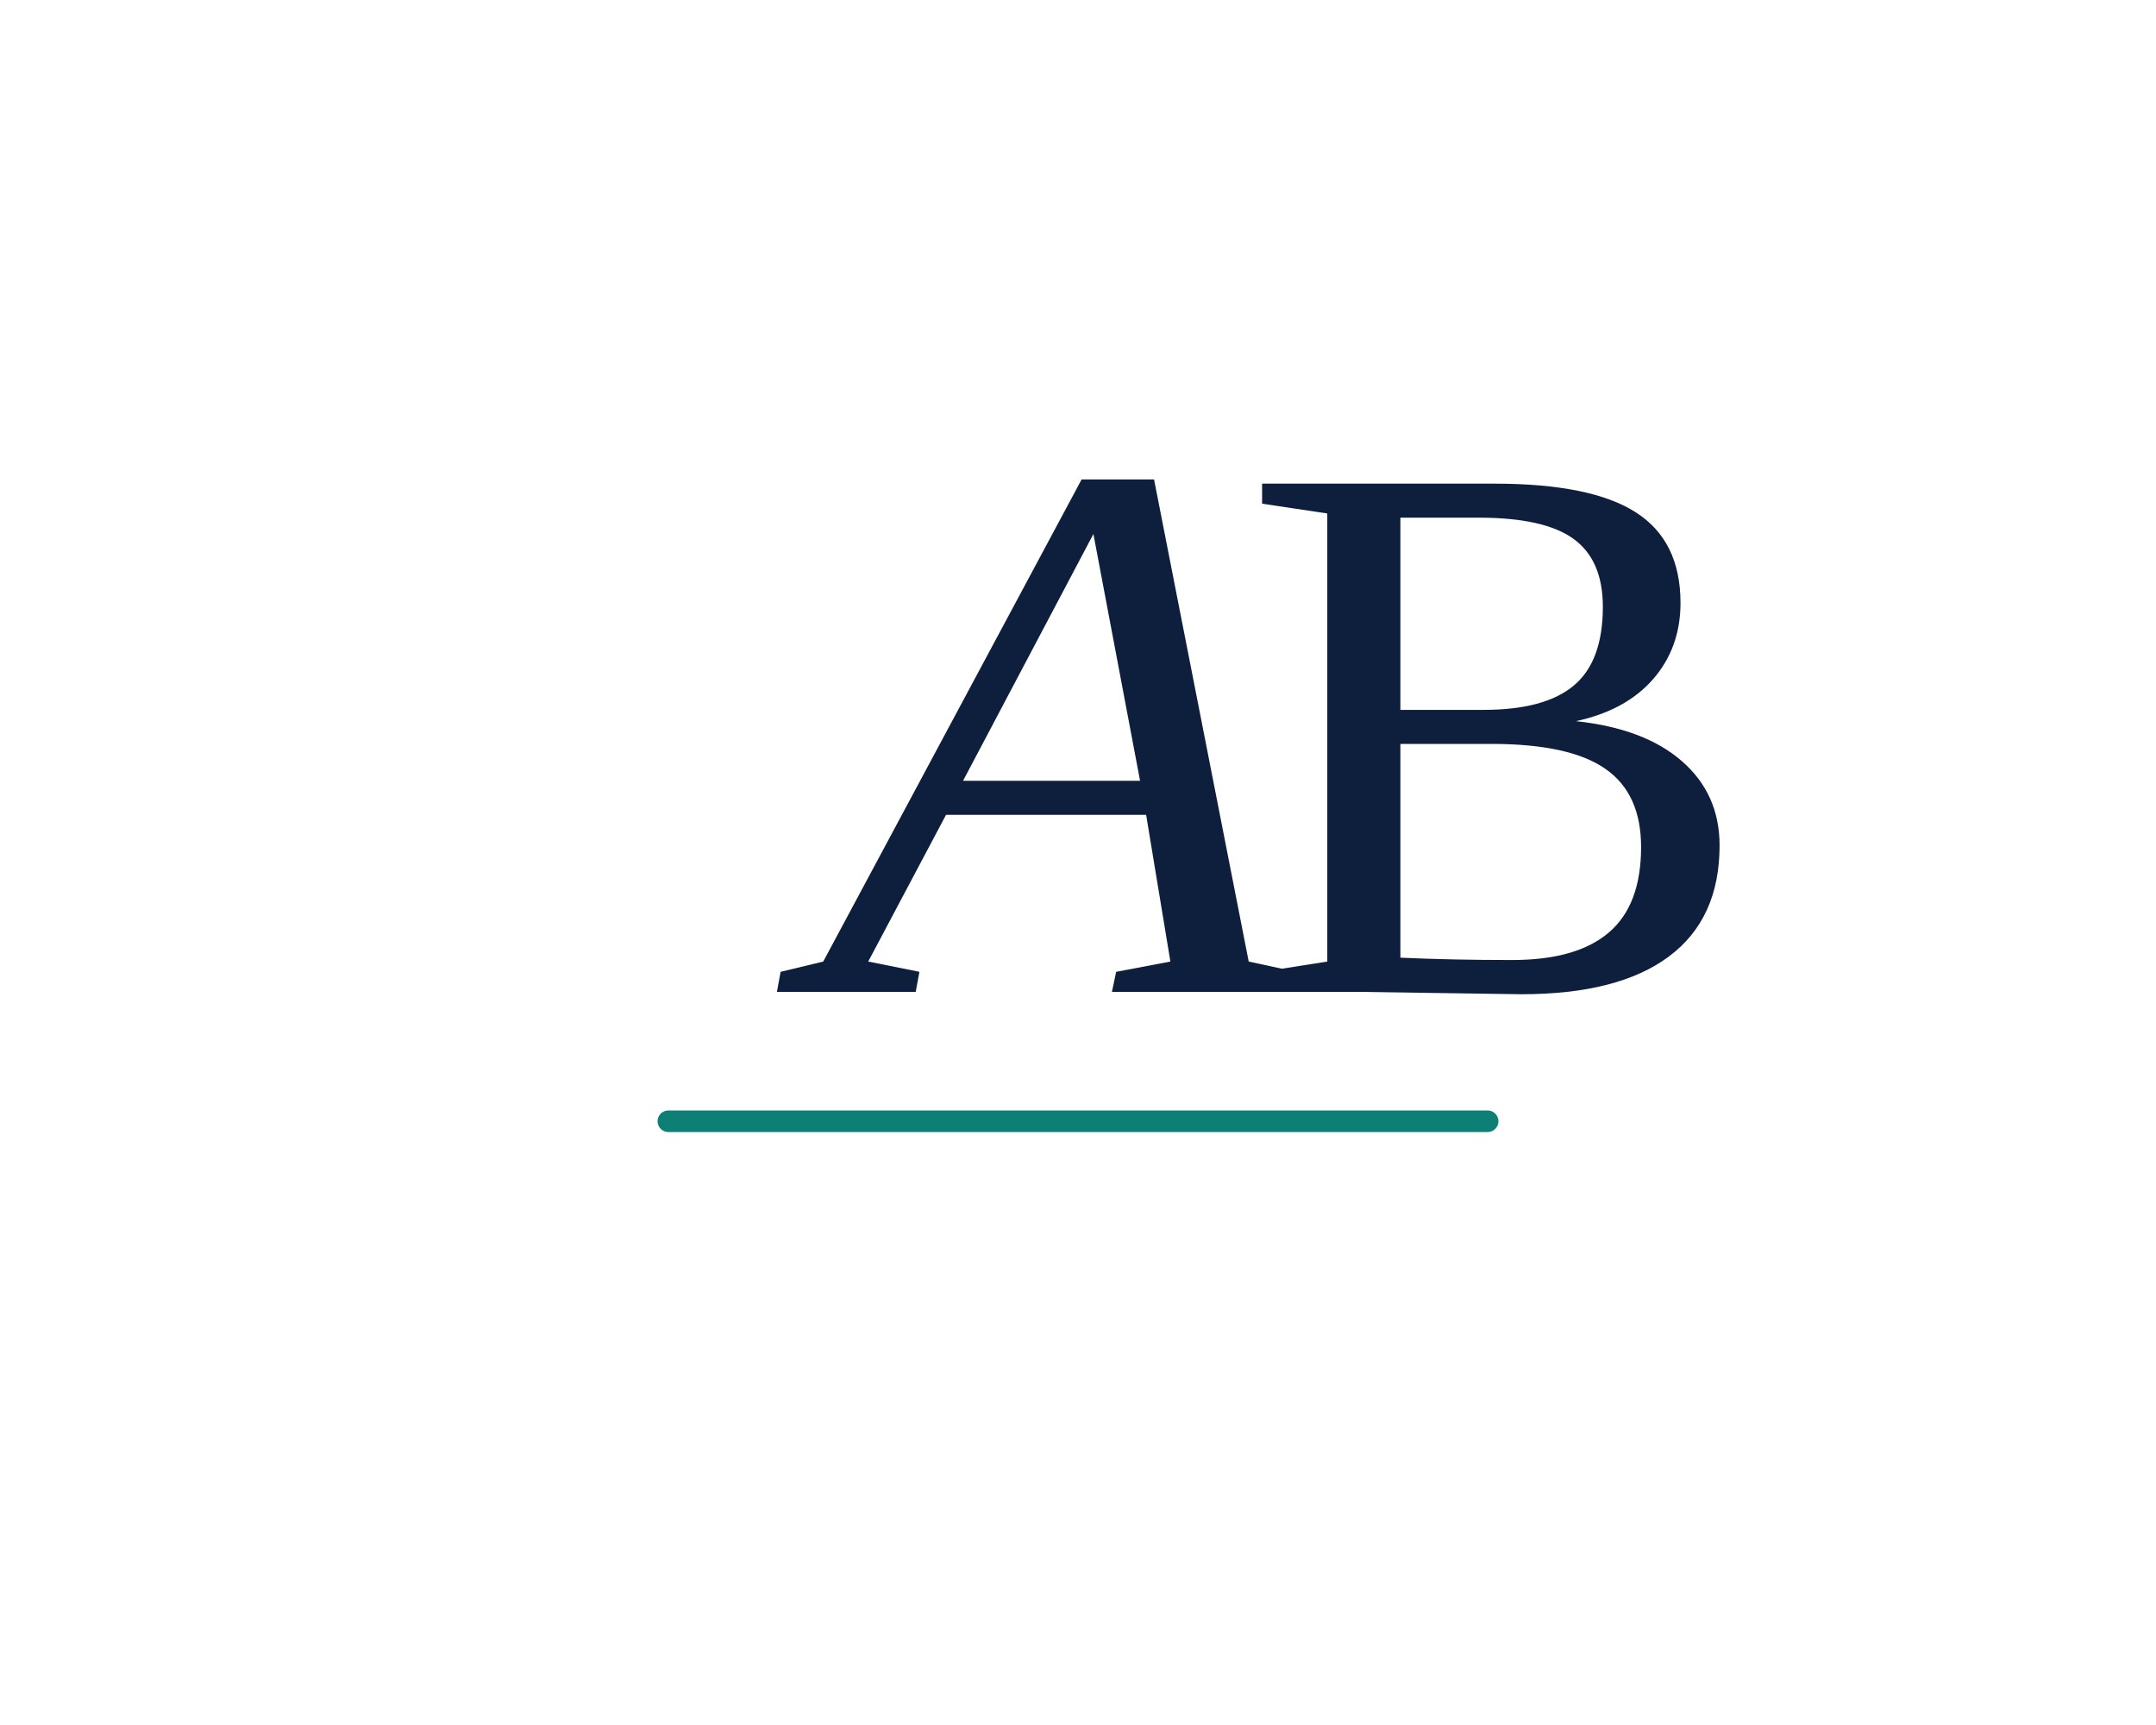
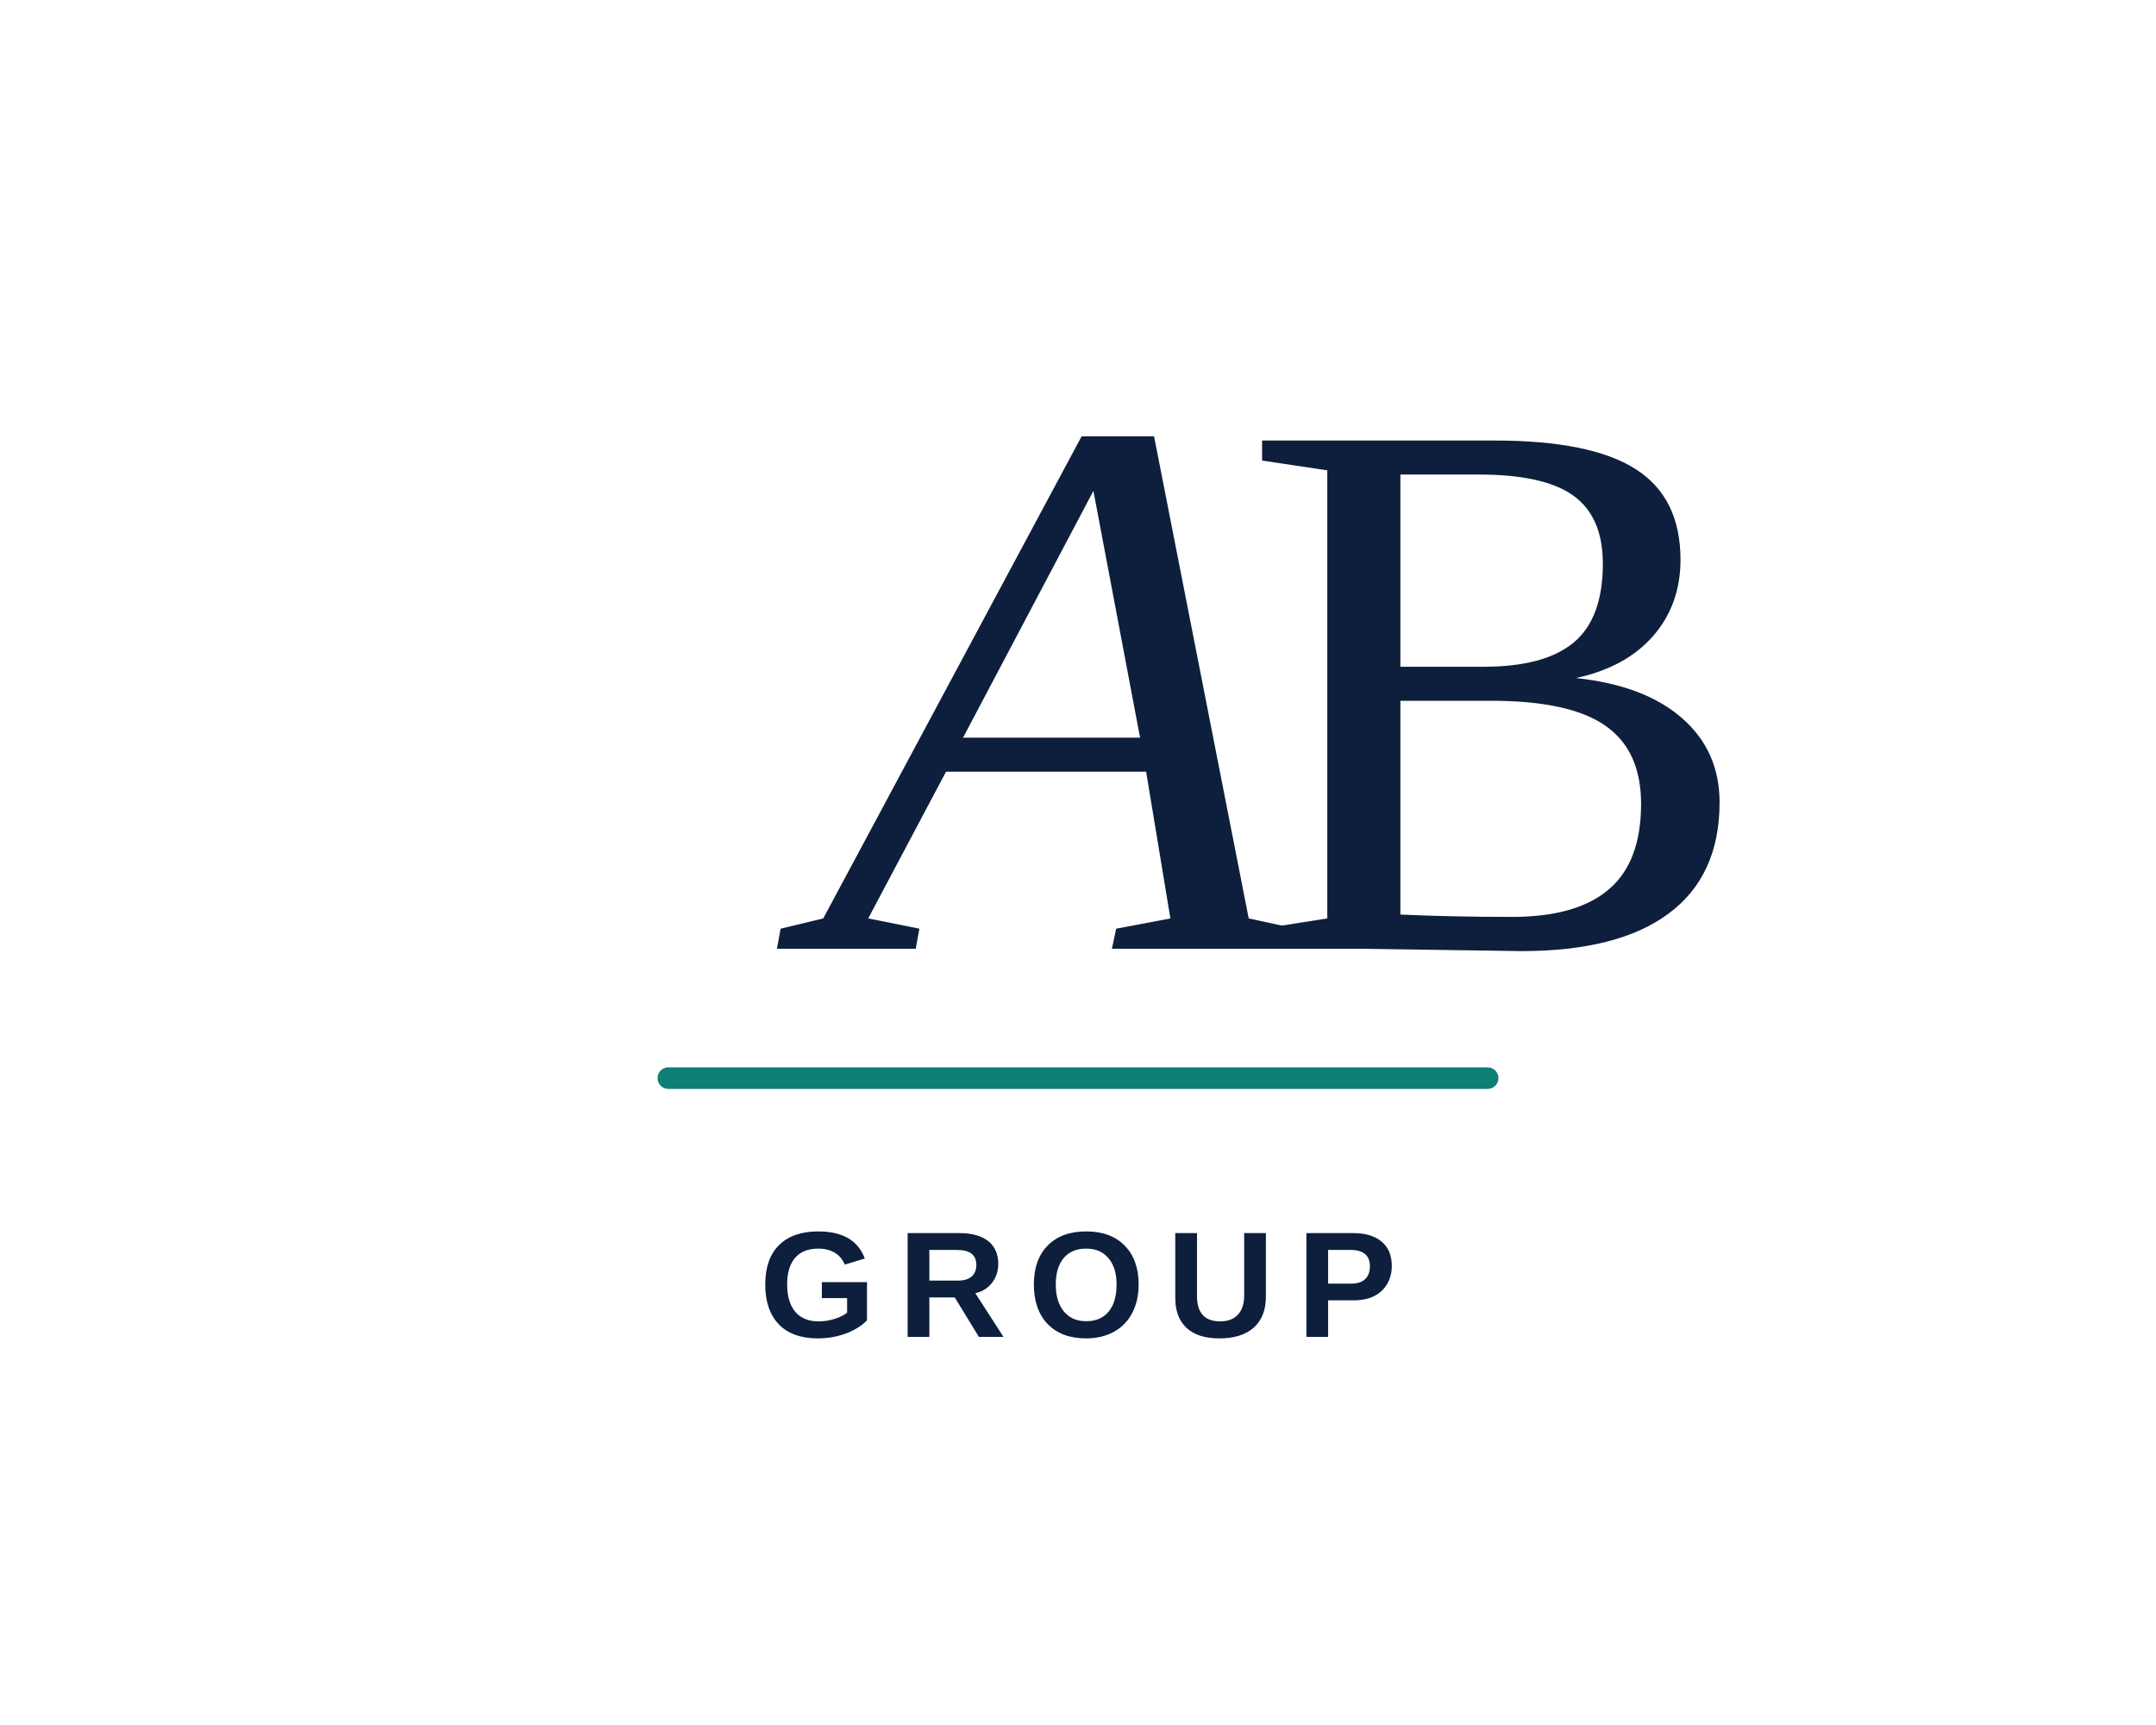
<svg xmlns="http://www.w3.org/2000/svg" viewBox="0 0 200 160" width="200" height="160">
  <defs>
-     <style>
-       .d-ab { font-family: 'Georgia', 'Times New Roman', serif; fill: #0d1f3c; }
-     </style>
+     <style>.d-ab{font-family:'Georgia','Times New Roman',serif;fill:#0d1f3c}.d-nm{font-family:'Arial','Helvetica Neue',sans-serif;fill:#0d1f3c;letter-spacing:0.14em;font-weight:800}</style>
  </defs>
-   <text x="98" y="92" text-anchor="middle" font-size="72" class="d-ab" font-style="italic">A</text>
-   <text x="115" y="92" text-anchor="start" font-size="72" class="d-ab" font-style="normal">B</text>
-   <line x1="62" y1="104" x2="138" y2="104" stroke="#0e7f74" stroke-width="2" stroke-linecap="round" />
+   <text x="98" y="88" text-anchor="middle" font-size="72" class="d-ab" font-style="italic">A</text>
+   <text x="115" y="88" text-anchor="start" font-size="72" class="d-ab" font-style="normal">B</text>
+   <line x1="62" y1="100" x2="138" y2="100" stroke="#0e7f74" stroke-width="2" stroke-linecap="round" />
+   <text x="100" y="124" text-anchor="middle" font-size="14" class="d-nm">GROUP</text>
</svg>
